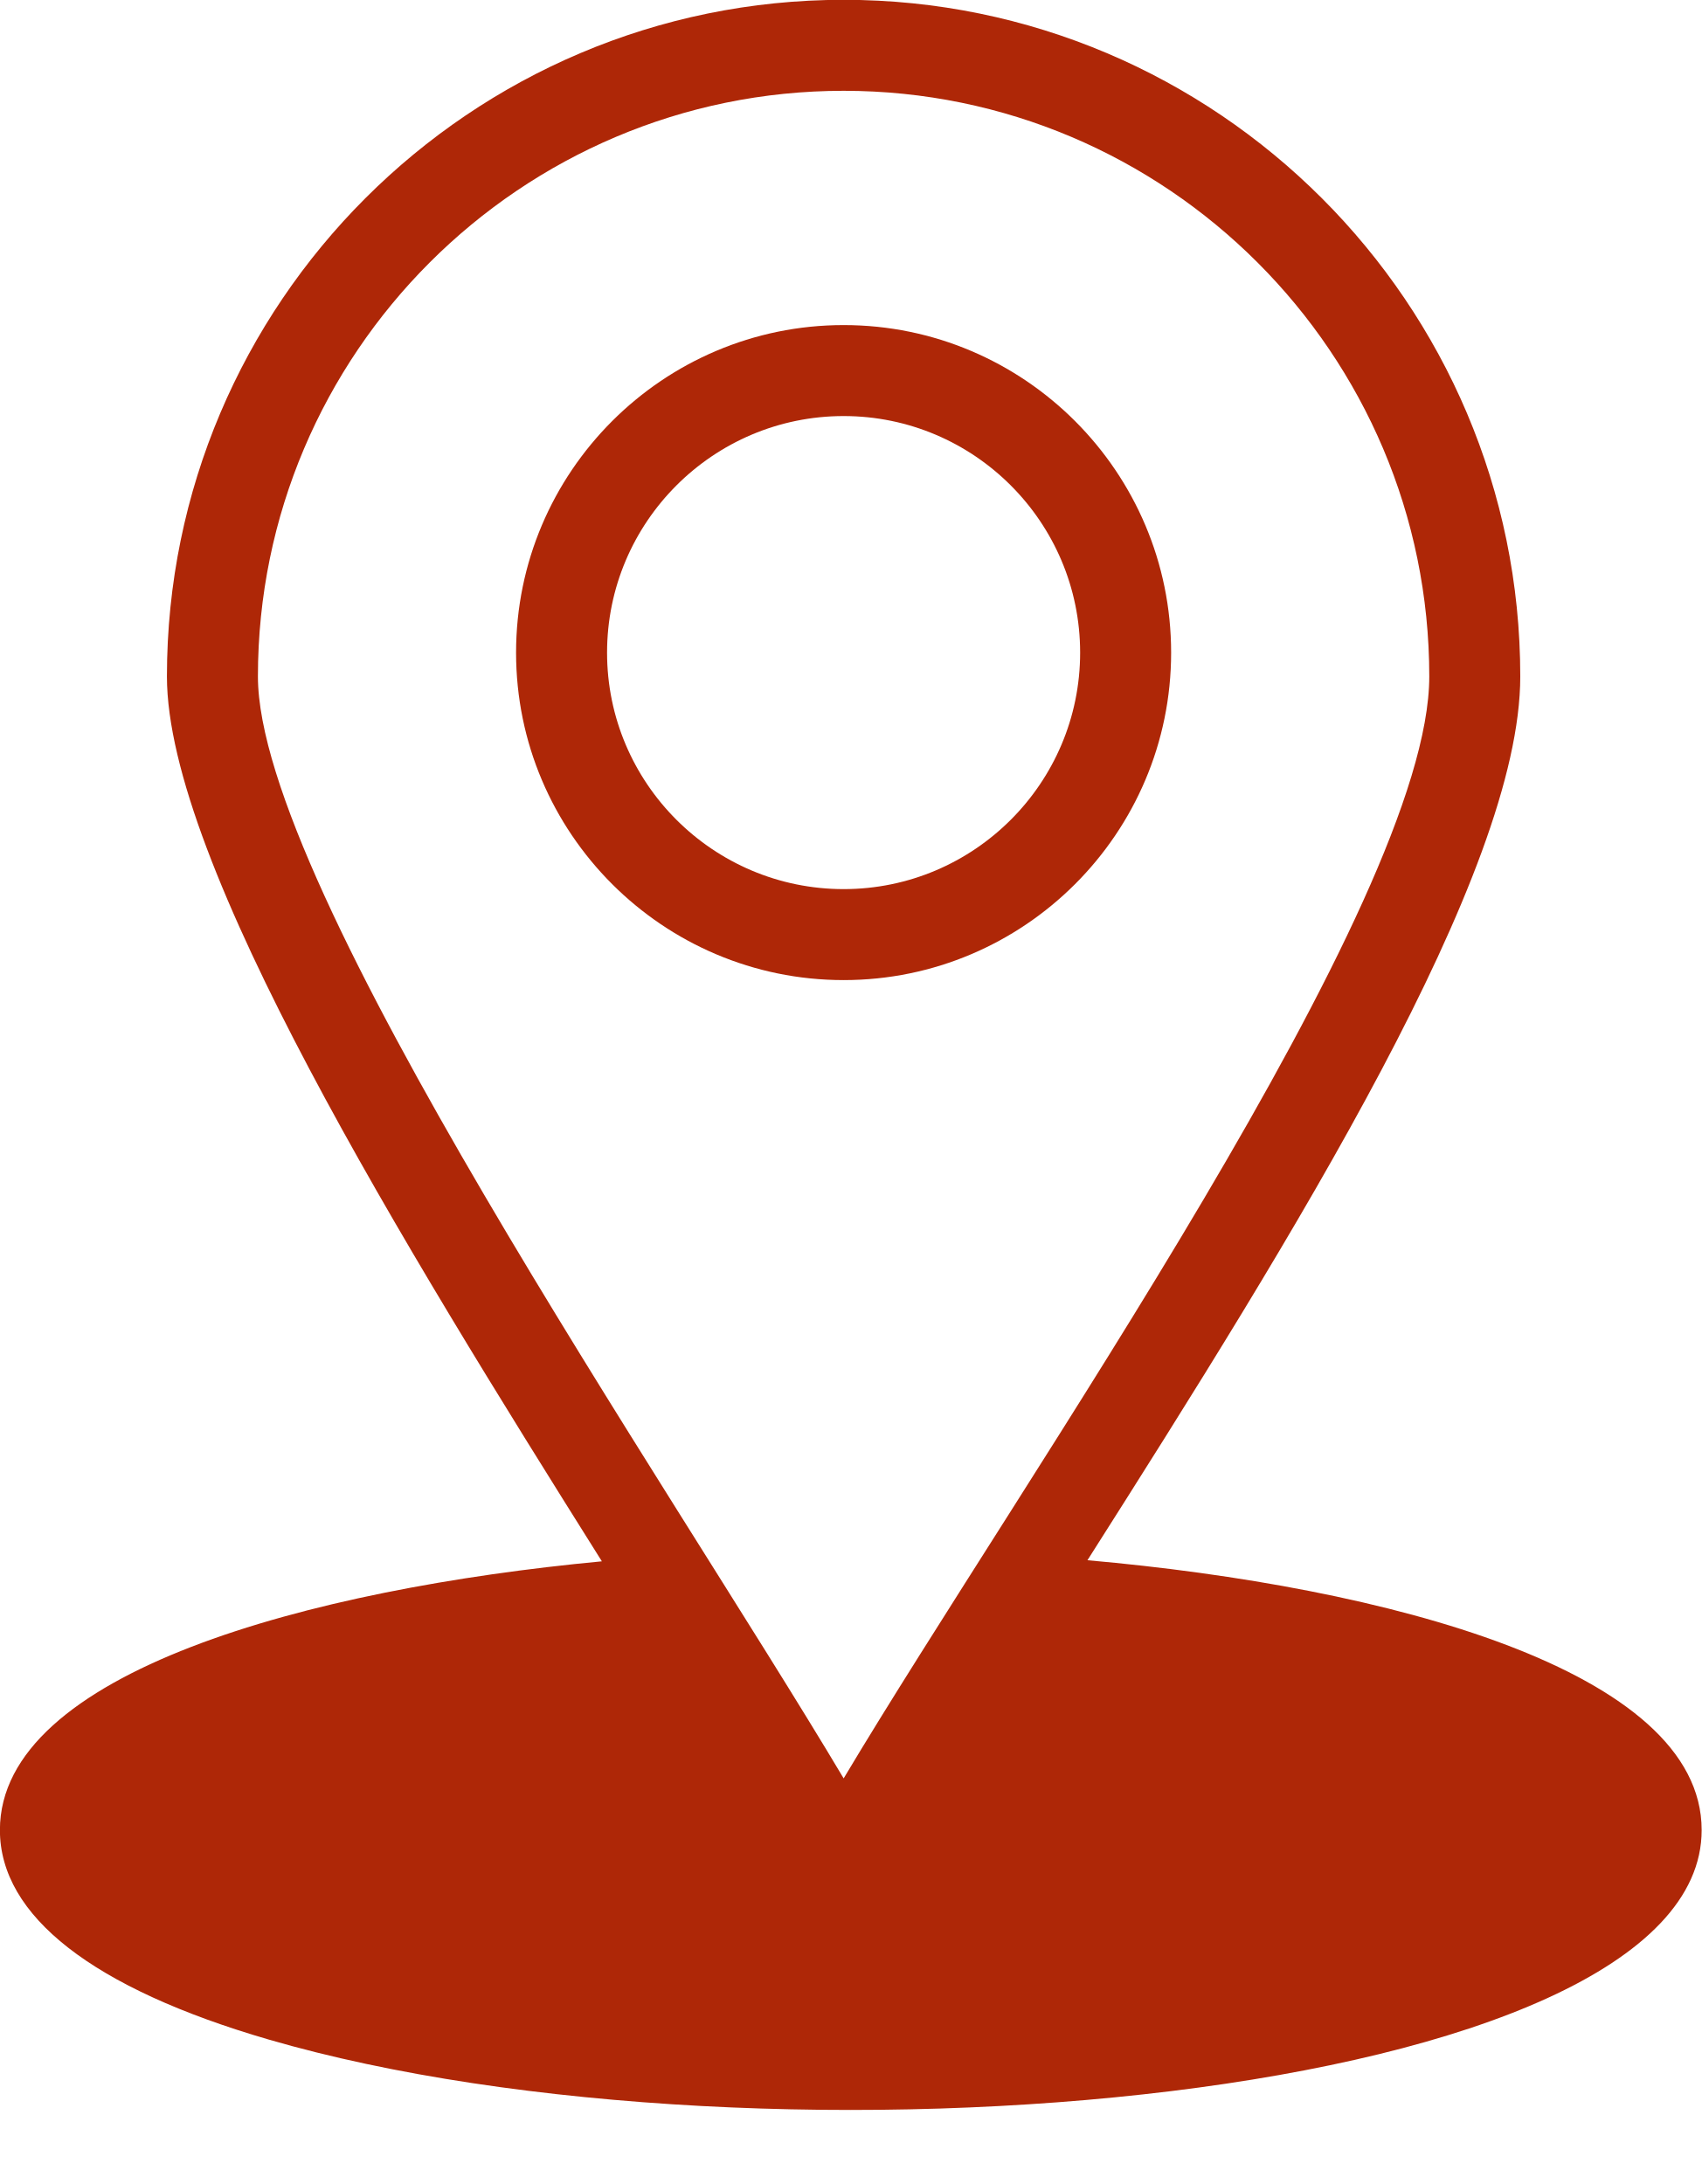
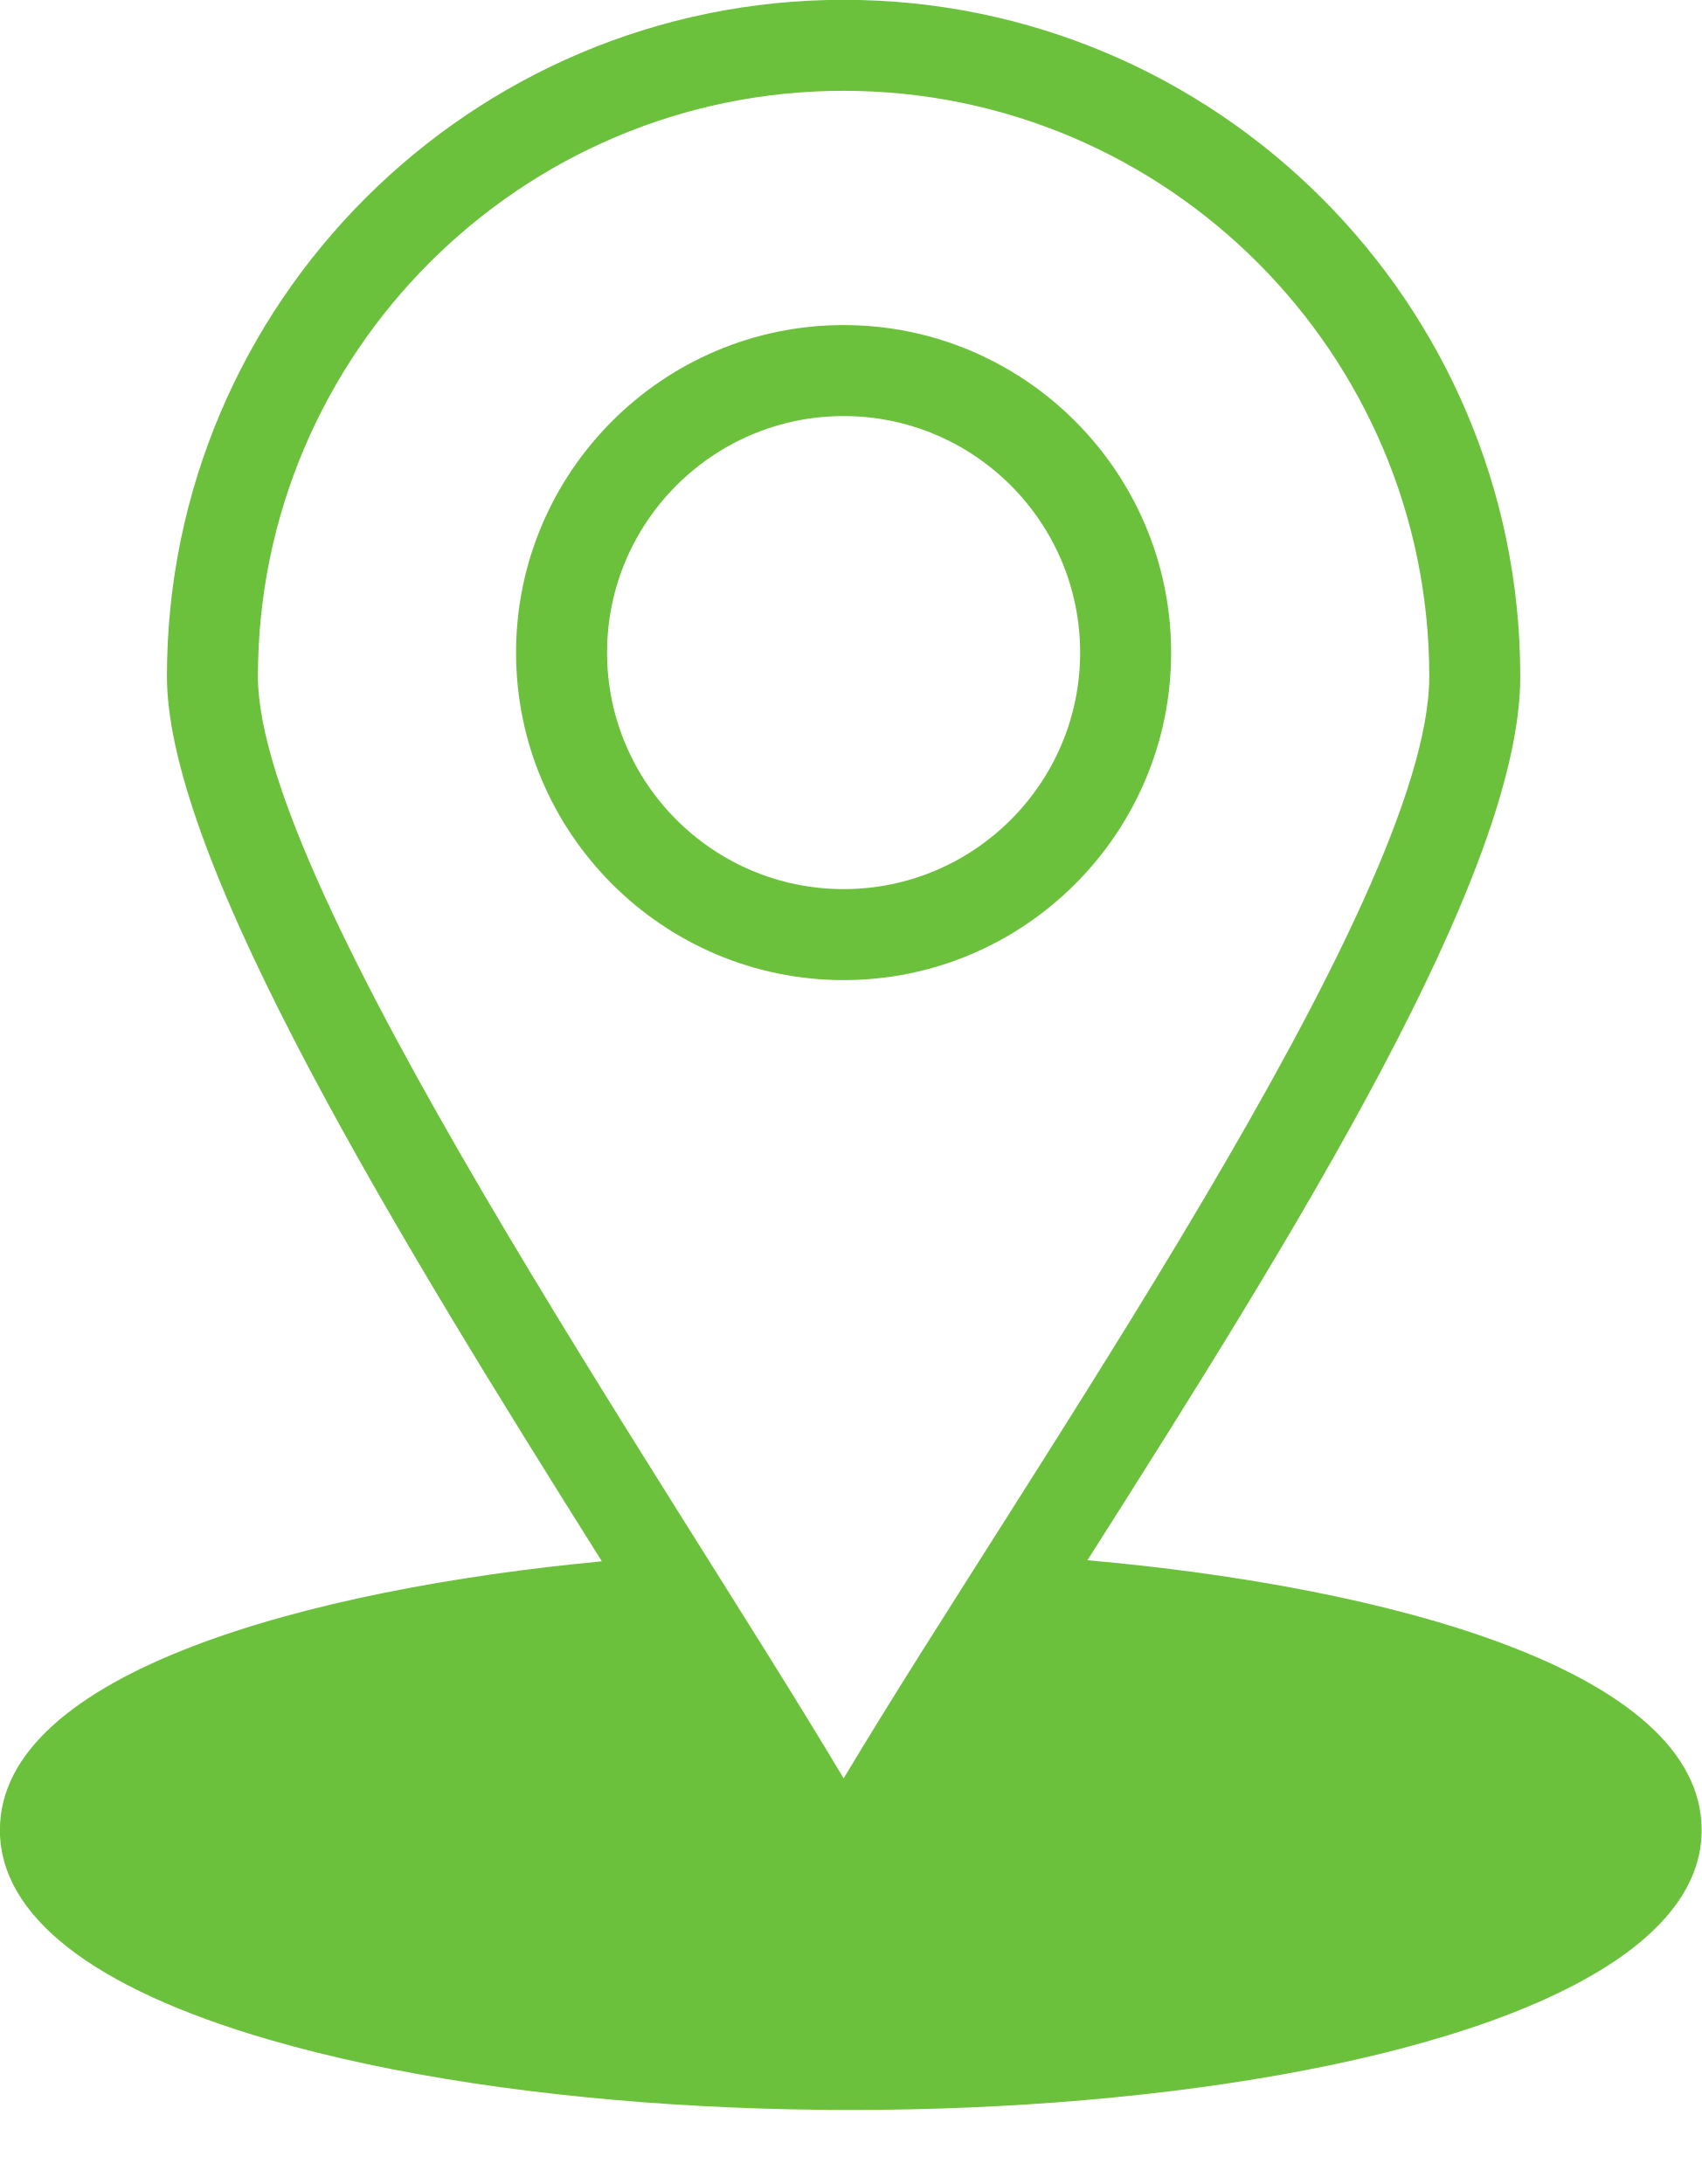
- <svg xmlns="http://www.w3.org/2000/svg" preserveAspectRatio="xMidYMid meet" version="1.0" viewBox="69.0 24.1 374.0 480.1" zoomAndPan="magnify" style="fill: rgb(174, 39, 7);" original_string_length="1286">
+ <svg xmlns="http://www.w3.org/2000/svg" preserveAspectRatio="xMidYMid meet" version="1.0" viewBox="69.0 24.1 374.0 480.1" zoomAndPan="magnify" fill="#6cc13c" original_string_length="1286">
  <g>
    <g id="__id70_spy6xgcxkm">
      <path d="M308.019,367.077c45.455-71.563,95.131-150.998,95.131-194.277c0-82.016-66.715-148.74-148.72-148.74 c-82.016,0-148.74,66.724-148.74,148.74c0,40.78,51.645,124.544,95.598,194.519C136.911,373.397,68.98,391.75,68.98,426.4 c0,18.869,20.42,34.789,59.054,46.04C236.989,504.167,443.02,486.32,443.02,426.4C443.02,391.183,373.682,372.899,308.019,367.077 z M254.432,415.034C215.475,349.636,125.69,219.235,125.69,172.8c0-70.987,57.752-128.74,128.74-128.74 c70.976,0,128.72,57.752,128.72,128.74C383.15,222.279,293.808,349.064,254.432,415.034z" style="fill: inherit;" />
      <path d="M254.43,95.56c-39.701,0-72,32.303-72,72.01c0,39.69,32.299,71.98,72,71.98c39.69,0,71.98-32.29,71.98-71.98 C326.41,127.863,294.12,95.56,254.43,95.56z M254.43,219.55c-28.673,0-52-23.318-52-51.98c0-28.678,23.327-52.01,52-52.01 c28.662,0,51.98,23.332,51.98,52.01C306.41,196.231,283.092,219.55,254.43,219.55z" style="fill: inherit;" />
    </g>
  </g>
</svg>
